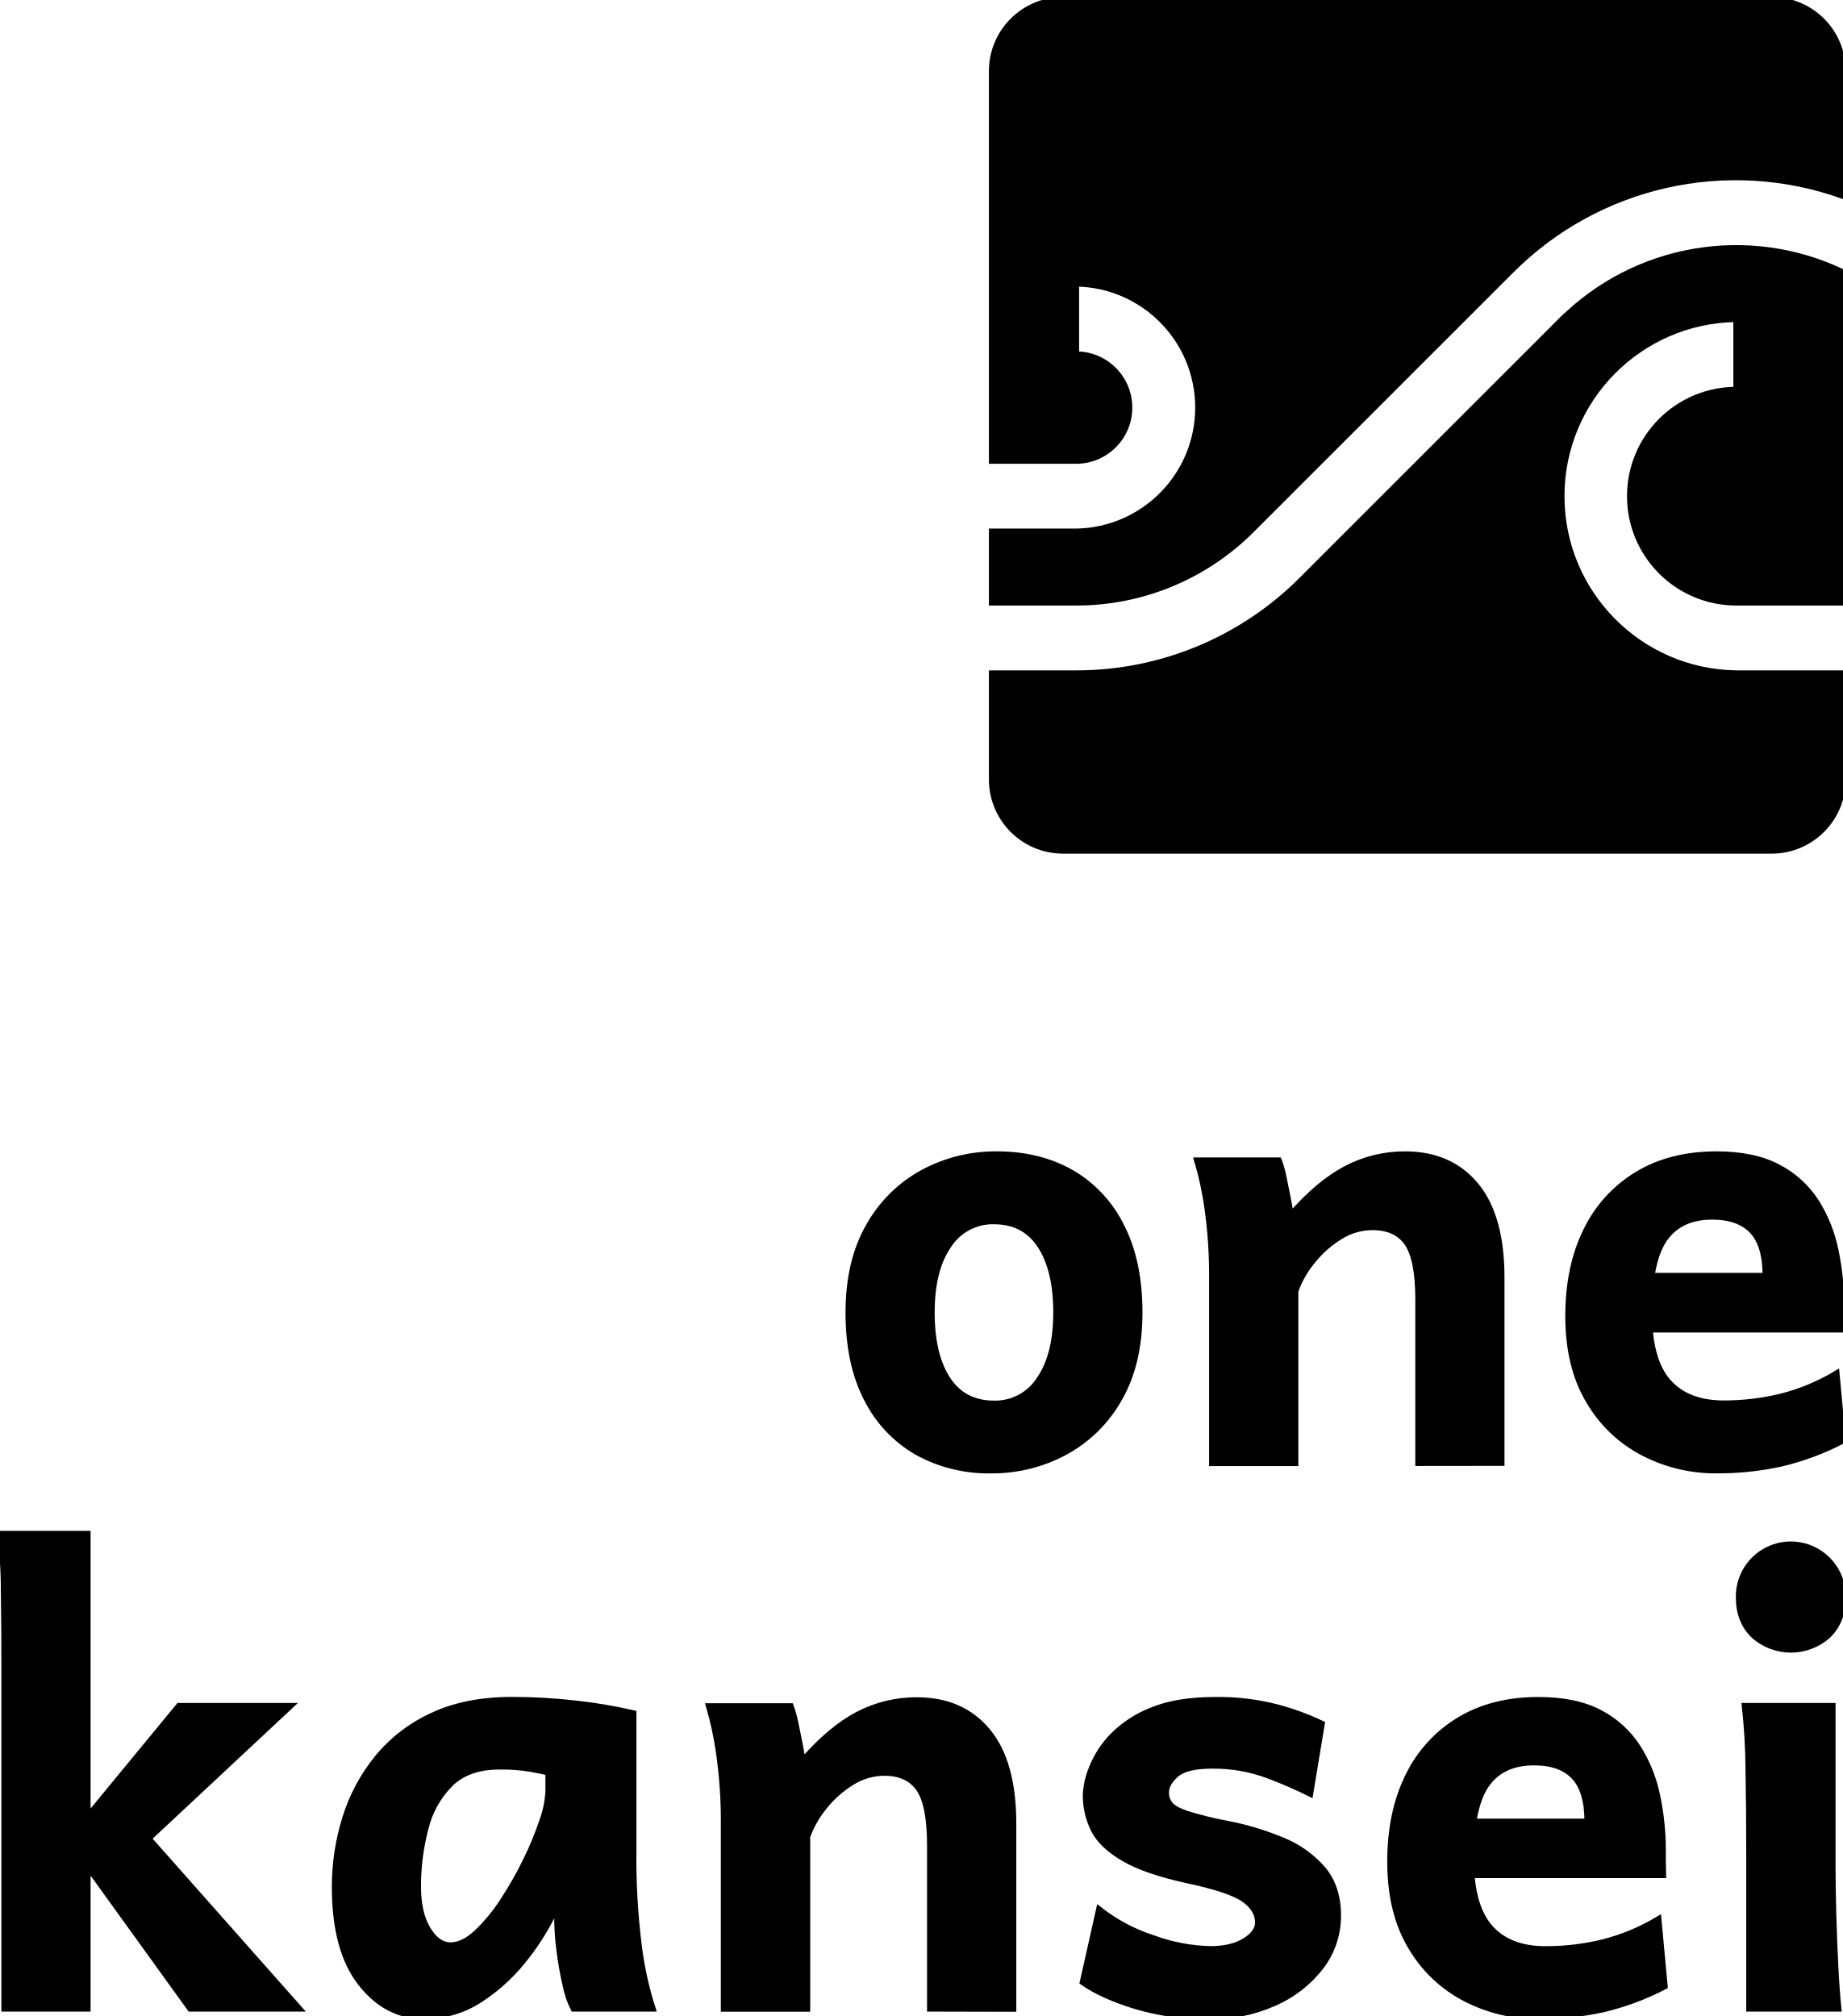
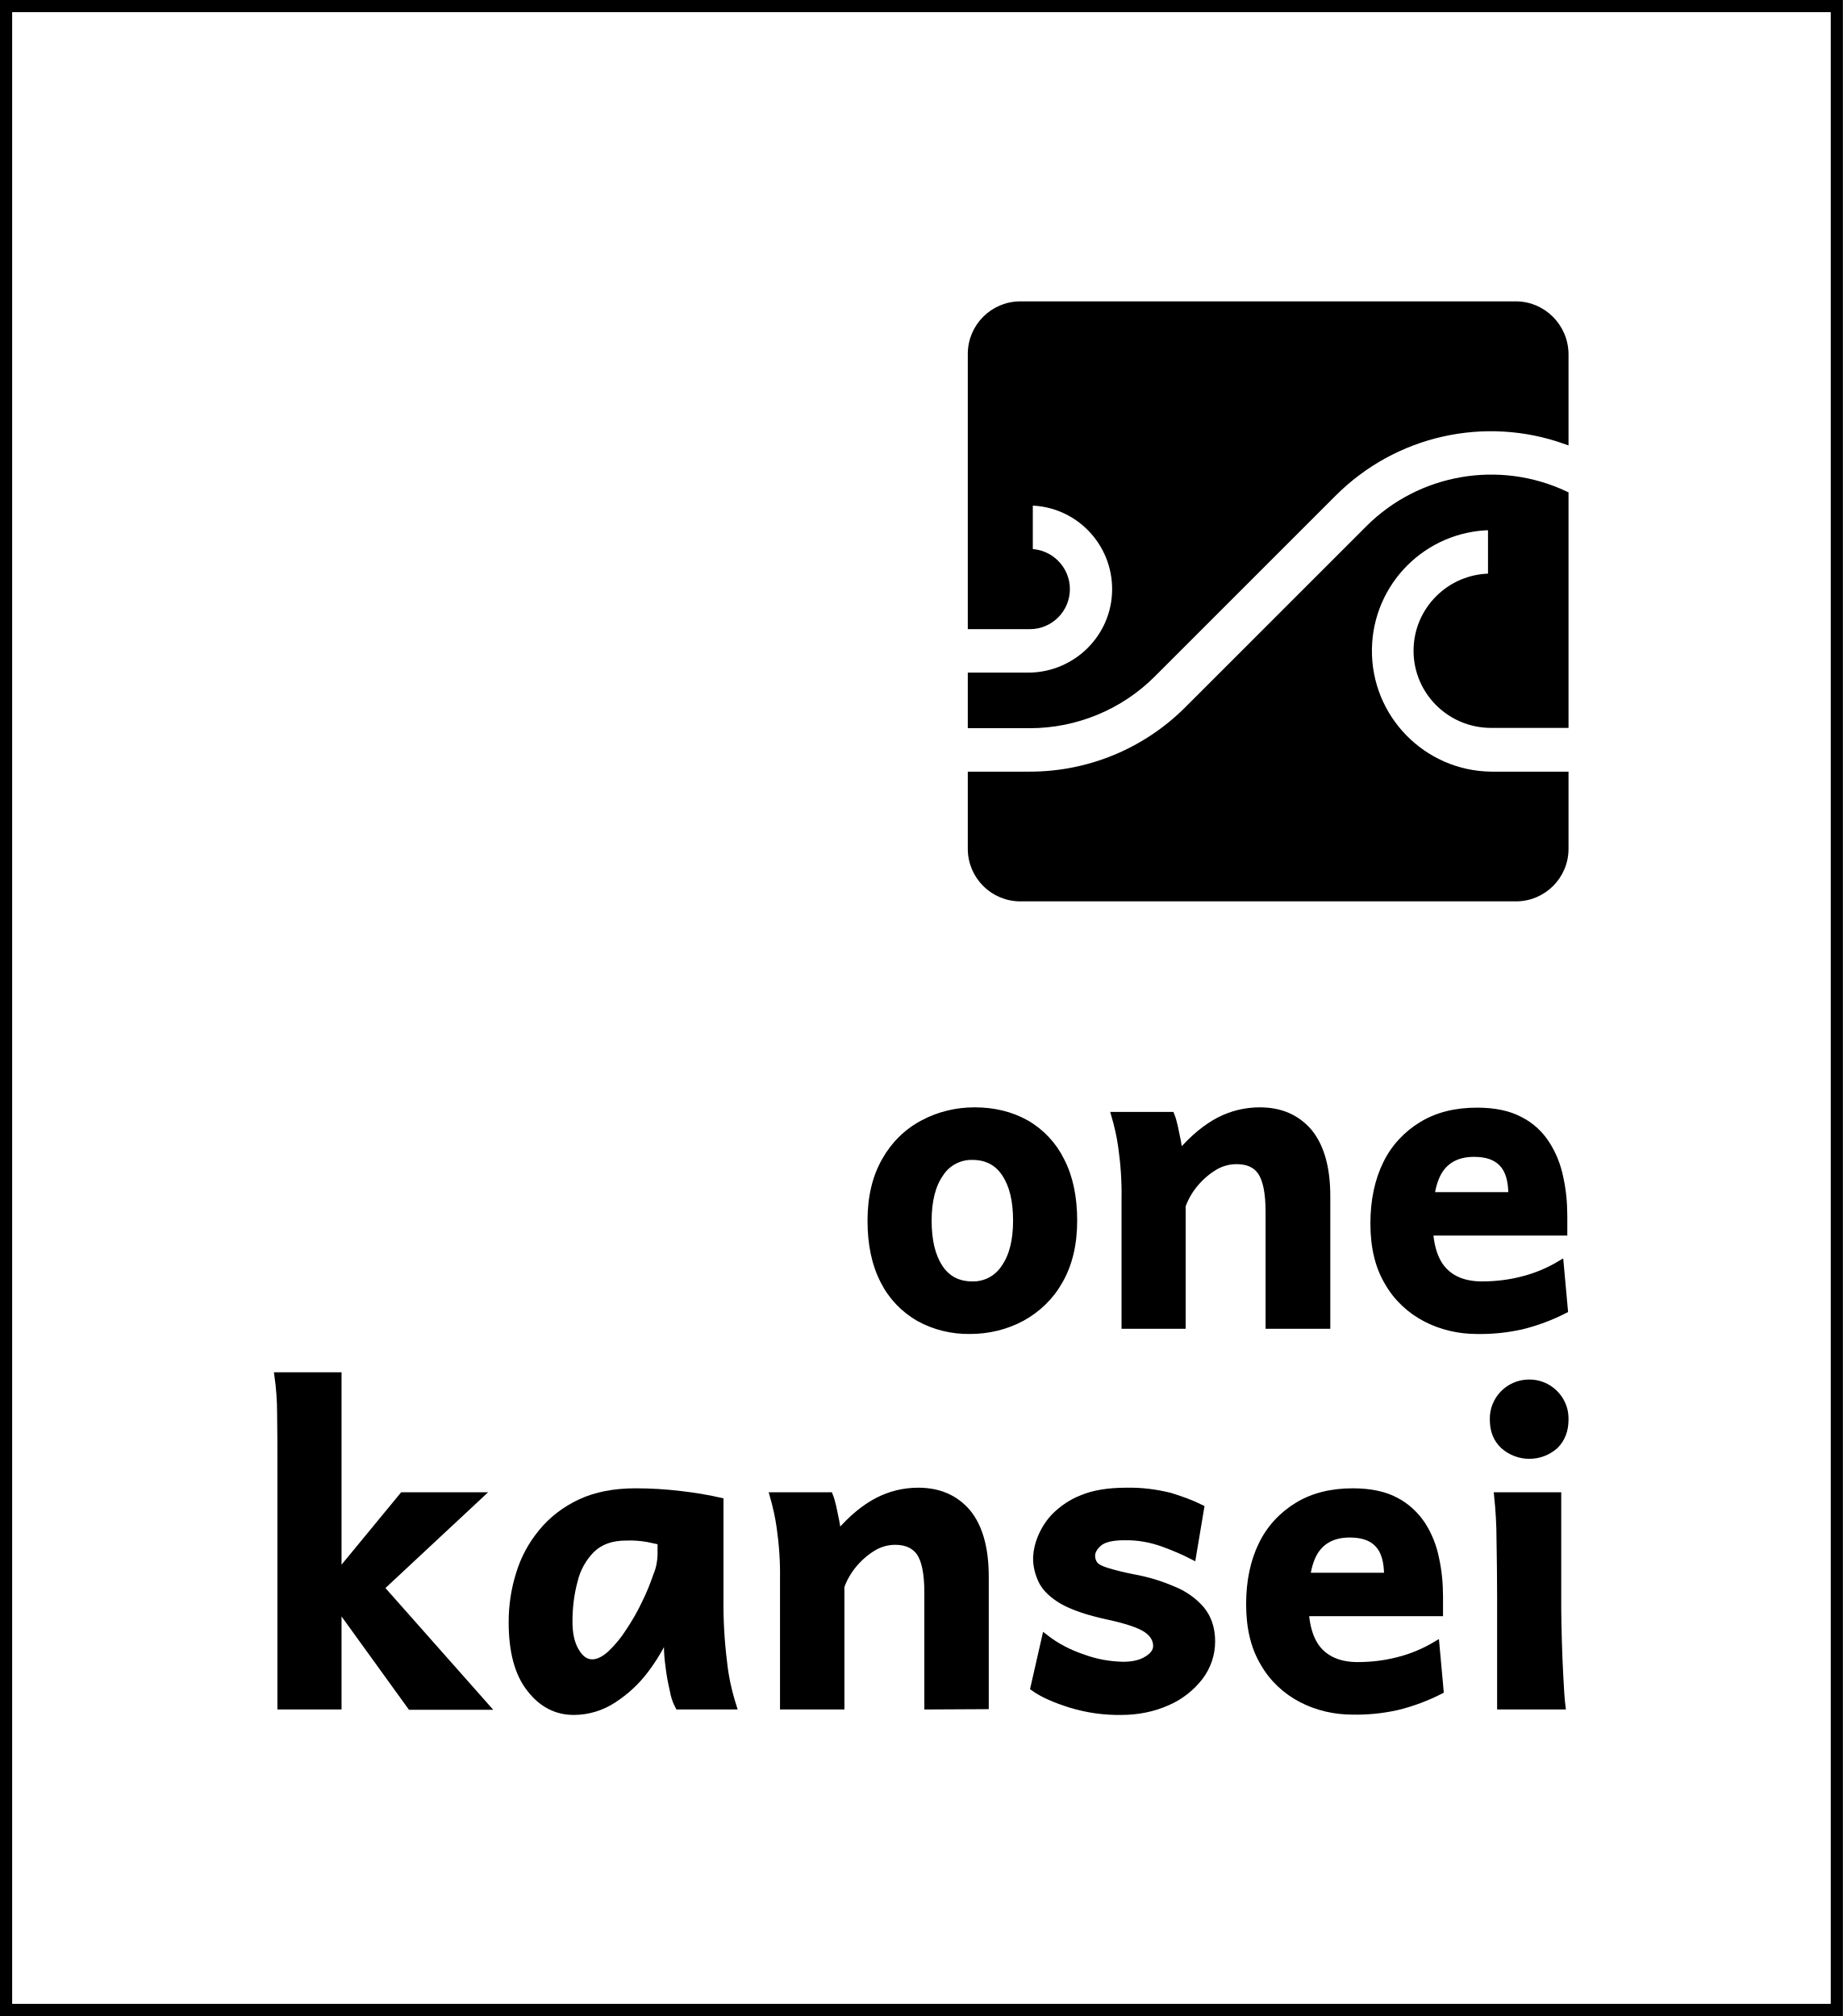
- <svg xmlns="http://www.w3.org/2000/svg" viewBox="0 0 606.46 663.62">
-   <defs>
-     <style>.cls-1{fill:#000;stroke:#000;stroke-width:2px;stroke-miterlimit:10;}</style>
-   </defs>
-   <g id="Layer_2" data-name="Layer 2">
-     <g id="V_Fulll_Logo" data-name="V Fulll Logo">
-       <path class="cls-1" d="M279.27,432.05q0-16.8,6.69-28.42A45,45,0,0,1,303.78,386a50.34,50.34,0,0,1,24.32-6q13.86,0,24.41,6A41.52,41.52,0,0,1,369,403.63q6,11.63,6,28.42t-6.69,28.37A45.19,45.19,0,0,1,350.46,478a50.44,50.44,0,0,1-24.32,6,48.29,48.29,0,0,1-24.31-6,41.85,41.85,0,0,1-16.55-17.58Q279.27,448.85,279.27,432.05Zm27.34,0q0,14,5.23,22t15.28,8a17.29,17.29,0,0,0,15-8q5.52-8,5.52-22T342.4,410q-5.22-8-15.28-8a17.3,17.3,0,0,0-15,8Q306.61,418,306.61,432.05Z" />
-       <path class="cls-1" d="M466.79,481.56V427.85q0-13.47-3.66-18.7t-11.47-5.22a20.26,20.26,0,0,0-10.75,3.17,35.14,35.14,0,0,0-9,8,32.93,32.93,0,0,0-5.61,9.86v56.64H398.92V421.5a157.92,157.92,0,0,0-1.61-24.41A105.56,105.56,0,0,0,394,382h26.85a34.15,34.15,0,0,1,1.52,5.37q.73,3.42,1.41,6.94t1,5.76q9.29-10.65,18.26-15.33A41.15,41.15,0,0,1,462.4,380q14.84,0,23.29,10.21t8.45,30.32v61Z" />
-       <path class="cls-1" d="M606,437.62H531V420h50.09q0-10.26-4.44-14.89t-13.13-4.64q-10.56,0-15.68,7.27t-5.12,24.47q0,15.53,6.25,22.65T567.3,462a79.58,79.58,0,0,0,18.8-2.24,67.12,67.12,0,0,0,18.31-7.62l2.05,22.07a87.07,87.07,0,0,1-20.36,7.57A97.42,97.42,0,0,1,564.86,484a51.51,51.51,0,0,1-24-5.76,44.42,44.42,0,0,1-17.92-17.09q-6.79-11.32-6.79-27.93,0-16.2,5.91-28.12a43.81,43.81,0,0,1,16.85-18.51q10.93-6.58,26-6.59,12.32,0,20.27,4.25a32.83,32.83,0,0,1,12.5,11.37,47.75,47.75,0,0,1,6.39,16,87.26,87.26,0,0,1,1.86,18c0,.91,0,2.25,0,4S606,436.71,606,437.62Z" />
-       <path class="cls-1" d="M28.81,661.17H1.46V550.82q0-15.72-.19-27.68A127.34,127.34,0,0,0,0,504.92H28.81Zm-6.35-55.66L41,596.33l57.42,64.84H62.6Zm36.43-43.94H95.51l-51.37,48-21.39-4.1Z" />
-       <path class="cls-1" d="M214.77,661.17h-26a30.09,30.09,0,0,1-2.63-7.76,107.14,107.14,0,0,1-2-11.33,82.84,82.84,0,0,1-.73-9.52V627a80.05,80.05,0,0,1-10.06,16.85,61,61,0,0,1-15,14.11,33.52,33.52,0,0,1-18.84,5.67q-12.31,0-20.8-10.89t-8.5-31.59a75.61,75.61,0,0,1,3.42-22.61,58.86,58.86,0,0,1,10.54-19.78,50.71,50.71,0,0,1,18.17-14q11-5.17,26.17-5.18a183.67,183.67,0,0,1,21.14,1.22,166,166,0,0,1,18.8,3.18v45.41a229.21,229.21,0,0,0,1.76,31A112.3,112.3,0,0,0,214.77,661.17Zm-34.28-71.28v-6.45c-1.37-.33-3.35-.73-6-1.22a57.06,57.06,0,0,0-10.16-.73q-10.26,0-16.11,5.66A31.3,31.3,0,0,0,140,601.9a74.08,74.08,0,0,0-2.44,19.24q0,8.58,3.18,13.91t7.57,5.32q4.09,0,8.54-4.1a56.47,56.47,0,0,0,8.64-10.45,116.43,116.43,0,0,0,7.62-13.38,104.09,104.09,0,0,0,5.42-13.13A33.08,33.08,0,0,0,180.49,589.89Z" />
-       <path class="cls-1" d="M306.1,661.17V607.46q0-13.47-3.66-18.7T291,583.54a20.31,20.31,0,0,0-10.74,3.17,35.14,35.14,0,0,0-9,8,33.19,33.19,0,0,0-5.62,9.86v56.64H238.23v-60a158.05,158.05,0,0,0-1.61-24.42,108.2,108.2,0,0,0-3.27-15.13H260.2a34.61,34.61,0,0,1,1.52,5.37q.73,3.42,1.41,6.93c.46,2.34.78,4.26,1,5.76q9.27-10.64,18.26-15.33a41.15,41.15,0,0,1,19.34-4.69q14.84,0,23.29,10.21t8.45,30.32v61Z" />
-       <path class="cls-1" d="M435,567.42l-3.81,23a142.9,142.9,0,0,0-13.82-6,50.92,50.92,0,0,0-18.5-3.22q-8.59,0-11.87,2.93t-3.27,5.86a6.23,6.23,0,0,0,1.32,4c.88,1.11,2.7,2.13,5.47,3.08a113.71,113.71,0,0,0,12.74,3.17,92.75,92.75,0,0,1,18.61,5.52,35,35,0,0,1,13.47,9.52q5,6,5,15.23a27.44,27.44,0,0,1-5.66,16.9,39,39,0,0,1-15.28,11.91,51.29,51.29,0,0,1-21.54,4.4,82.52,82.52,0,0,1-24.12-3.37q-11-3.37-17.38-7.86l5.37-23.93A56.65,56.65,0,0,0,379.42,638a58.28,58.28,0,0,0,19,3.61q6.93,0,11.28-2.68t4.35-6.11q0-4.29-4.5-7.56T391.09,619q-13.87-3-21.15-7.23T360,602.29a25.2,25.2,0,0,1-2.64-11.43,26,26,0,0,1,2-8.84A31.94,31.94,0,0,1,366,571.67a36.56,36.56,0,0,1,13-8.59q8.25-3.47,20.85-3.47a76.42,76.42,0,0,1,20.7,2.49A84.9,84.9,0,0,1,435,567.42Z" />
-       <path class="cls-1" d="M547.36,617.23h-75V599.65h50.1q0-10.24-4.45-14.89t-13.13-4.64q-10.54,0-15.67,7.28t-5.13,24.46q0,15.52,6.25,22.65t18.36,7.13a79.13,79.13,0,0,0,18.8-2.24,67.38,67.38,0,0,0,18.31-7.62l2.05,22.07a87.23,87.23,0,0,1-20.36,7.57,97.54,97.54,0,0,1-21.24,2.2,51.52,51.52,0,0,1-24-5.77,44.48,44.48,0,0,1-17.92-17.09q-6.78-11.32-6.78-27.93,0-16.2,5.9-28.12a43.88,43.88,0,0,1,16.85-18.51q10.94-6.59,26-6.59,12.3,0,20.26,4.25A32.78,32.78,0,0,1,539,575.24a47.63,47.63,0,0,1,6.4,16,88,88,0,0,1,1.85,18c0,.91,0,2.25,0,4S547.36,616.32,547.36,617.23Z" />
-       <path class="cls-1" d="M572.29,525.92a17.09,17.09,0,1,1,34.17,0q0,7.62-4.78,12.35a18.28,18.28,0,0,1-24.56,0Q572.29,533.55,572.29,525.92Zm2,35.65h28.81v53.22c0,4.16.08,9.23.24,15.18s.39,11.77.68,17.43.64,10.26,1,13.77H575.7V609.42q0-14.26-.24-27.2A202.15,202.15,0,0,0,574.24,561.57Z" />
-       <path class="cls-1" d="M513.73,105.59l-85.34,85.34a104.72,104.72,0,0,1-74.24,30.74H326.46v35A23.41,23.41,0,0,0,349.8,280H583.13a23.4,23.4,0,0,0,23.33-23.33v-35h-35a58.34,58.34,0,0,1,0-116.67v23.33a35,35,0,0,0,0,70h35V89.64a81.34,81.34,0,0,0-92.73,16Z" />
-       <path class="cls-1" d="M583.13,0H349.8a23.41,23.41,0,0,0-23.34,23.33V151.67h27.69a17.5,17.5,0,1,0,0-35V93.33a40.84,40.84,0,0,1,0,81.67H326.46v23.33h27.69a81.45,81.45,0,0,0,57.74-23.9L497.23,89.1A104.44,104.44,0,0,1,606.46,64.44V23.33A23.4,23.4,0,0,0,583.13,0Z" />
+ <svg xmlns="http://www.w3.org/2000/svg" version="1.1" id="Layer_1" x="0px" y="0px" viewBox="0 0 606.5 663.6" style="enable-background:new 0 0 606.5 663.6;" xml:space="preserve">
+   <style type="text/css">
+ 	.st0{stroke:#000000;stroke-width:2;stroke-miterlimit:10;}
+ </style>
+   <g id="V_Fulll_Logo">
+     <g>
+       <path d="M602.5,4v655.6H4V4H602.5 M606.5,0H0v663.6h606.5V0L606.5,0z" />
    </g>
+     <path class="st0" d="M286.5,401.8c0-7.8,1.6-14.4,4.7-19.8c2.9-5.2,7.2-9.5,12.5-12.3c5.2-2.8,11.1-4.2,17-4.2   c6.5,0,12.1,1.4,17.1,4.2c5,2.9,9,7.2,11.5,12.3c2.8,5.4,4.2,12,4.2,19.8c0,7.8-1.6,14.4-4.7,19.8c-2.9,5.2-7.2,9.4-12.5,12.3   c-5.2,2.8-11.1,4.2-17,4.2c-5.9,0.1-11.8-1.3-17-4.2c-5-2.9-9-7.1-11.6-12.3C287.9,416.2,286.5,409.6,286.5,401.8z M305.6,401.8   c0,6.5,1.2,11.6,3.7,15.4c2.4,3.7,6,5.6,10.7,5.6c4.2,0.1,8.2-2,10.5-5.6c2.6-3.7,3.9-8.8,3.9-15.4s-1.2-11.6-3.7-15.4   c-2.4-3.7-6-5.6-10.7-5.6c-4.2-0.1-8.2,2-10.5,5.6C306.9,390.1,305.6,395.3,305.6,401.8z" />
+     <path class="st0" d="M417.5,436.4v-37.5c0-6.3-0.9-10.6-2.6-13.1s-4.4-3.6-8-3.6c-2.7,0-5.3,0.8-7.5,2.2c-2.4,1.5-4.5,3.4-6.3,5.6   c-1.7,2.1-3,4.4-3.9,6.9v39.5h-19.1v-41.9c0.1-5.7-0.3-11.4-1.1-17c-0.5-3.6-1.3-7.1-2.3-10.5h18.8c0.5,1.2,0.8,2.5,1.1,3.7   c0.3,1.6,0.7,3.2,1,4.8c0.3,1.6,0.5,3,0.7,4c4.3-5,8.6-8.5,12.8-10.7c4.2-2.2,8.8-3.3,13.5-3.3c6.9,0,12.3,2.4,16.3,7.1   c3.9,4.8,5.9,11.8,5.9,21.2v42.6L417.5,436.4z" />
+     <path class="st0" d="M514.8,405.7h-52.4v-12.3h35c0-4.8-1-8.2-3.1-10.4c-2.1-2.2-5.1-3.2-9.2-3.2c-4.9,0-8.6,1.7-11,5.1   c-2.4,3.4-3.6,9.1-3.6,17.1c0,7.2,1.5,12.5,4.4,15.8c2.9,3.3,7.2,5,12.8,5c4.4,0,8.8-0.5,13.1-1.6c4.5-1.1,8.8-2.9,12.8-5.3   l1.4,15.4c-4.5,2.3-9.3,4.1-14.2,5.3c-4.9,1.1-9.9,1.6-14.8,1.5c-5.8,0-11.6-1.3-16.8-4c-5.2-2.7-9.6-6.8-12.5-11.9   c-3.2-5.3-4.7-11.8-4.7-19.5c0-7.5,1.4-14.1,4.1-19.6c2.6-5.4,6.7-9.8,11.8-12.9c5.1-3.1,11.1-4.6,18.2-4.6c5.7,0,10.5,1,14.2,3   c3.6,1.8,6.6,4.6,8.7,7.9c2.2,3.4,3.7,7.2,4.5,11.2c0.9,4.1,1.3,8.3,1.3,12.6c0,0.6,0,1.6,0,2.8S514.8,405,514.8,405.7z" />
+     <path class="st0" d="M111.4,561.7H92.3v-77c0-7.3,0-13.8-0.1-19.3c0-4.3-0.3-8.5-0.9-12.7h20.1V561.7z M107,522.9l13-6.4l40.1,45.3   h-25L107,522.9z M132.5,492.2h25.6l-35.9,33.5l-14.9-2.9L132.5,492.2z" />
+     <path class="st0" d="M241.4,561.7h-18.2c-0.9-1.7-1.5-3.5-1.8-5.4c-0.6-2.6-1.1-5.2-1.4-7.9c-0.3-2.2-0.5-4.4-0.5-6.6v-3.9   c-1.9,4.2-4.2,8.1-7,11.8c-2.9,3.9-6.5,7.2-10.5,9.8c-3.9,2.6-8.5,4-13.2,4c-5.7,0-10.6-2.5-14.5-7.6c-4-5.1-5.9-12.4-5.9-22   c0-5.4,0.8-10.7,2.4-15.8c1.5-5,4-9.7,7.4-13.8c3.4-4.2,7.8-7.5,12.7-9.8c5.1-2.4,11.2-3.6,18.3-3.6c4.9,0,9.9,0.3,14.8,0.9   c4.4,0.5,8.8,1.2,13.1,2.2v31.7c-0.1,7.2,0.3,14.5,1.2,21.6C238.8,552.1,239.9,557,241.4,561.7z M217.4,512v-4.5   c-1-0.2-2.3-0.5-4.2-0.9c-2.3-0.4-4.7-0.6-7.1-0.5c-4.8,0-8.5,1.3-11.3,4c-2.8,2.8-4.8,6.4-5.7,10.3c-1.2,4.4-1.7,8.9-1.7,13.4   c0,4,0.7,7.2,2.2,9.7c1.5,2.5,3.2,3.7,5.3,3.7c1.9,0,3.9-1,6-2.9c2.3-2.2,4.3-4.6,6-7.3c2-3,3.8-6.1,5.3-9.3c1.5-3,2.7-6,3.8-9.2   C216.9,516.4,217.3,514.2,217.4,512z" />
+     <path class="st0" d="M305.2,561.7v-37.5c0-6.3-0.9-10.6-2.6-13.1c-1.7-2.4-4.4-3.6-8-3.6c-2.7,0-5.3,0.8-7.5,2.2   c-2.4,1.5-4.5,3.4-6.3,5.6c-1.7,2.1-3,4.4-3.9,6.9v39.5h-19.2v-41.9c0.1-5.7-0.3-11.4-1.1-17c-0.5-3.6-1.3-7.1-2.3-10.6h18.8   c0.5,1.2,0.8,2.5,1.1,3.7c0.3,1.6,0.7,3.2,1,4.8c0.3,1.6,0.5,3,0.7,4c4.3-5,8.6-8.5,12.8-10.7c4.2-2.2,8.8-3.3,13.5-3.3   c6.9,0,12.3,2.4,16.3,7.1c3.9,4.8,5.9,11.8,5.9,21.2v42.6L305.2,561.7z" />
+     <path class="st0" d="M395.3,496.3l-2.7,16.1c-3.1-1.6-6.4-3-9.7-4.2c-4.1-1.5-8.5-2.3-12.9-2.2c-4,0-6.8,0.7-8.3,2   s-2.3,2.7-2.3,4.1c0,1,0.3,2,0.9,2.8c0.6,0.8,1.9,1.5,3.8,2.1c2.9,0.9,5.9,1.6,8.9,2.2c4.5,0.8,8.8,2.1,13,3.9   c3.6,1.4,6.9,3.7,9.4,6.6c2.3,2.8,3.5,6.3,3.5,10.6c0,4.3-1.4,8.4-4,11.8c-2.8,3.6-6.5,6.5-10.7,8.3c-4.7,2.1-9.9,3.1-15.1,3.1   c-5.7,0.1-11.4-0.7-16.9-2.4c-5.1-1.6-9.2-3.4-12.1-5.5l3.8-16.7c3.7,2.9,7.9,5.1,12.4,6.6c4.3,1.6,8.7,2.4,13.3,2.5   c3.2,0,5.9-0.6,7.9-1.9c2-1.2,3-2.7,3-4.3c0-2-1-3.8-3.1-5.3c-2.1-1.5-6.4-3-12.9-4.4c-6.5-1.4-11.4-3.1-14.8-5   c-3.4-2-5.7-4.2-6.9-6.6c-1.2-2.5-1.9-5.2-1.8-8c0.1-2.1,0.6-4.2,1.4-6.2c1.1-2.7,2.6-5.1,4.6-7.2c2.6-2.6,5.7-4.7,9.1-6   c3.8-1.6,8.7-2.4,14.6-2.4c4.9-0.1,9.7,0.5,14.5,1.7C388.7,493.5,392.1,494.7,395.3,496.3z" />
+     <path class="st0" d="M473.9,531h-52.4v-12.3h35c0-4.8-1-8.2-3.1-10.4c-2.1-2.2-5.1-3.2-9.2-3.2c-4.9,0-8.6,1.7-11,5.1   c-2.4,3.4-3.6,9.1-3.6,17.1c0,7.2,1.5,12.5,4.4,15.8c2.9,3.3,7.2,5,12.8,5c4.4,0,8.8-0.5,13.1-1.6c4.5-1.1,8.8-2.9,12.8-5.3   l1.4,15.4c-4.5,2.3-9.3,4.1-14.2,5.3c-4.9,1.1-9.9,1.6-14.8,1.5c-5.8,0-11.6-1.3-16.8-4c-5.2-2.7-9.6-6.8-12.5-11.9   c-3.2-5.3-4.7-11.8-4.7-19.5c0-7.5,1.4-14.1,4.1-19.6c2.6-5.4,6.7-9.8,11.8-12.9c5.1-3.1,11.2-4.6,18.2-4.6c5.7,0,10.5,1,14.2,3   c3.5,1.8,6.5,4.6,8.7,7.9c2.2,3.4,3.7,7.2,4.5,11.2c0.9,4.1,1.3,8.3,1.3,12.6c0,0.6,0,1.6,0,2.8S473.9,530.4,473.9,531z" />
+     <path class="st0" d="M491.3,467.3c-0.2-6.6,5.1-12.1,11.7-12.2c6.6-0.2,12.1,5.1,12.2,11.6c0,0.2,0,0.4,0,0.6   c0,3.5-1.1,6.4-3.3,8.6c-4.9,4.4-12.3,4.4-17.2,0C492.4,473.7,491.3,470.9,491.3,467.3z M492.7,492.2h20.1v37.1   c0,2.9,0.1,6.4,0.2,10.6s0.3,8.2,0.5,12.2c0.2,4,0.4,7.2,0.7,9.6h-20.5v-36.1c0-6.6-0.1-13-0.2-19   C493.5,501.8,493.2,497,492.7,492.2L492.7,492.2z" />
+     <path class="st0" d="M450.4,173.9l-59.6,59.6c-13.8,13.8-32.4,21.5-51.9,21.5h-19.4v24.4c0,9,7.3,16.3,16.3,16.3h163.1   c9,0,16.3-7.3,16.3-16.3v-24.4h-24.5c-22.5-0.3-40.5-18.8-40.2-41.3c0.3-22.1,18.1-39.9,40.2-40.2v16.3   c-13.5,0-24.5,10.9-24.5,24.4s11,24.4,24.5,24.4h24.5v-75.9C493.4,152.4,467.4,156.9,450.4,173.9L450.4,173.9z" />
+     <path class="st0" d="M498.9,100.2H335.8c-9,0-16.3,7.3-16.3,16.3v89.6h19.4c6.8,0,12.2-5.5,12.2-12.2c0-6.7-5.5-12.2-12.2-12.2   v-16.3c15.8,0.2,28.3,13.2,28.1,28.9c-0.2,15.4-12.7,27.8-28.1,28.1h-19.4v16.3h19.4c15.1,0,29.7-6,40.4-16.7l59.6-59.6   c20-20,49.7-26.7,76.3-17.2v-28.7C515.1,107.5,507.8,100.2,498.9,100.2z" />
  </g>
</svg>
